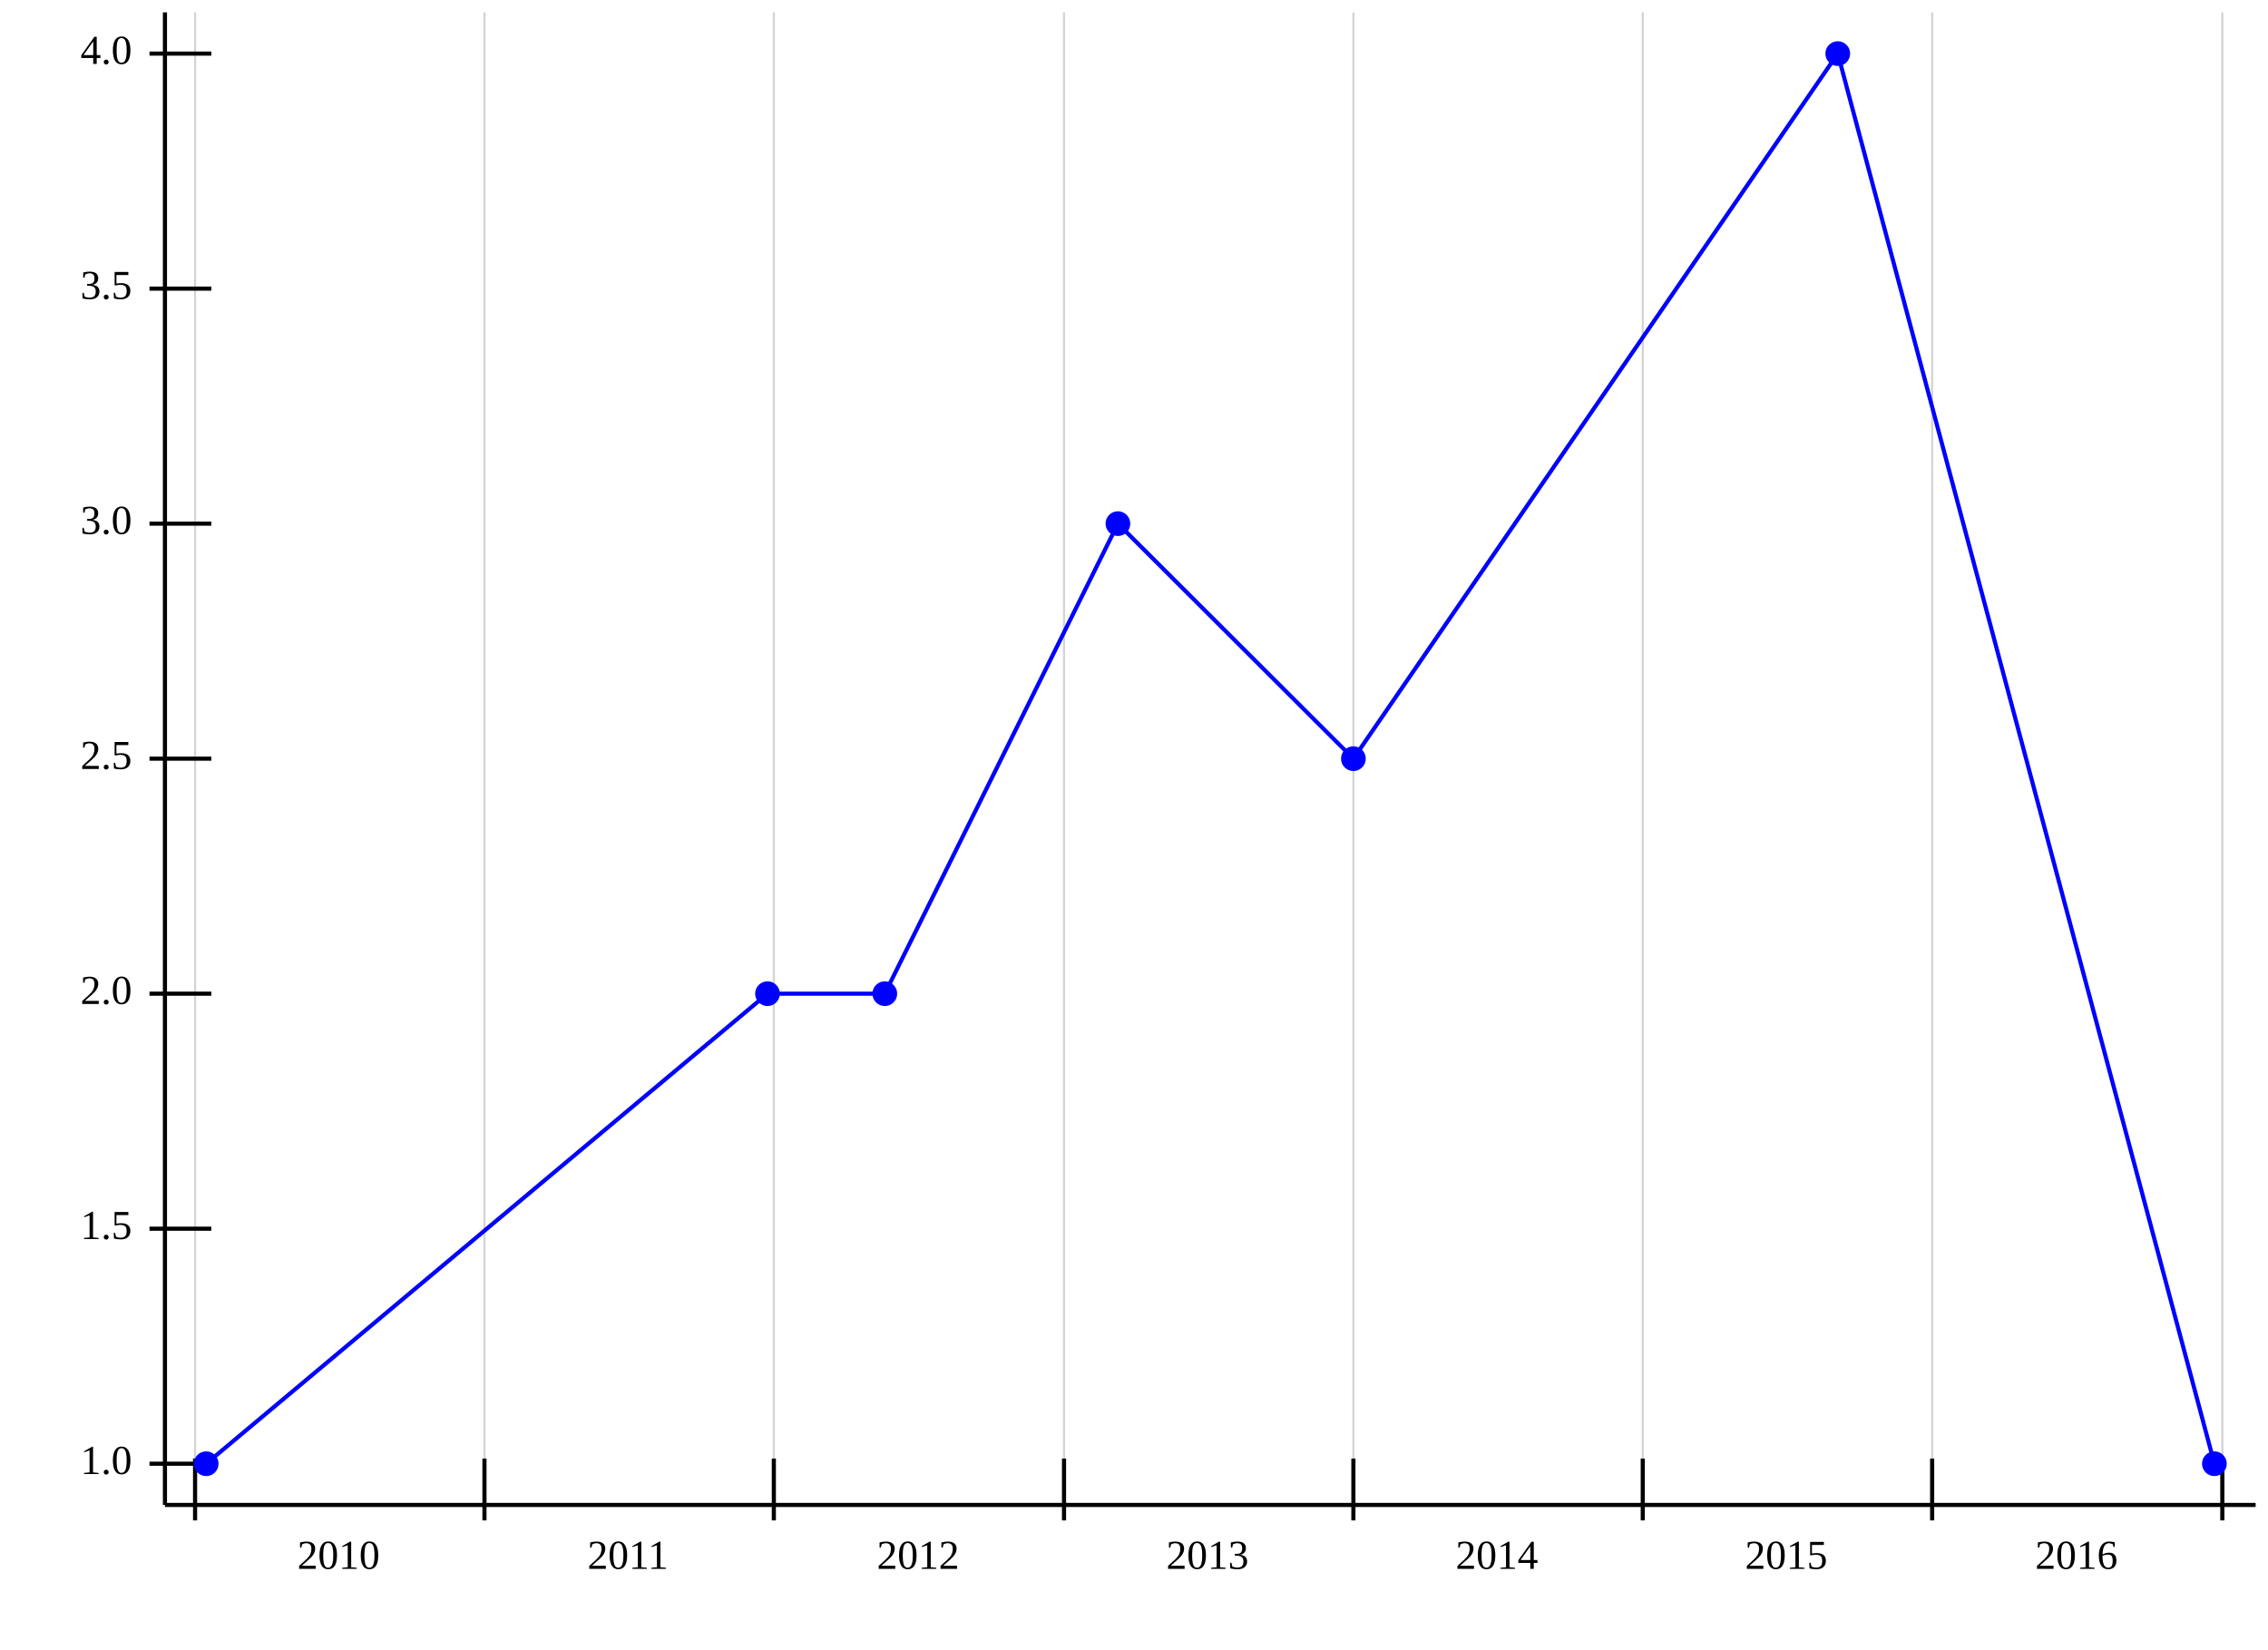
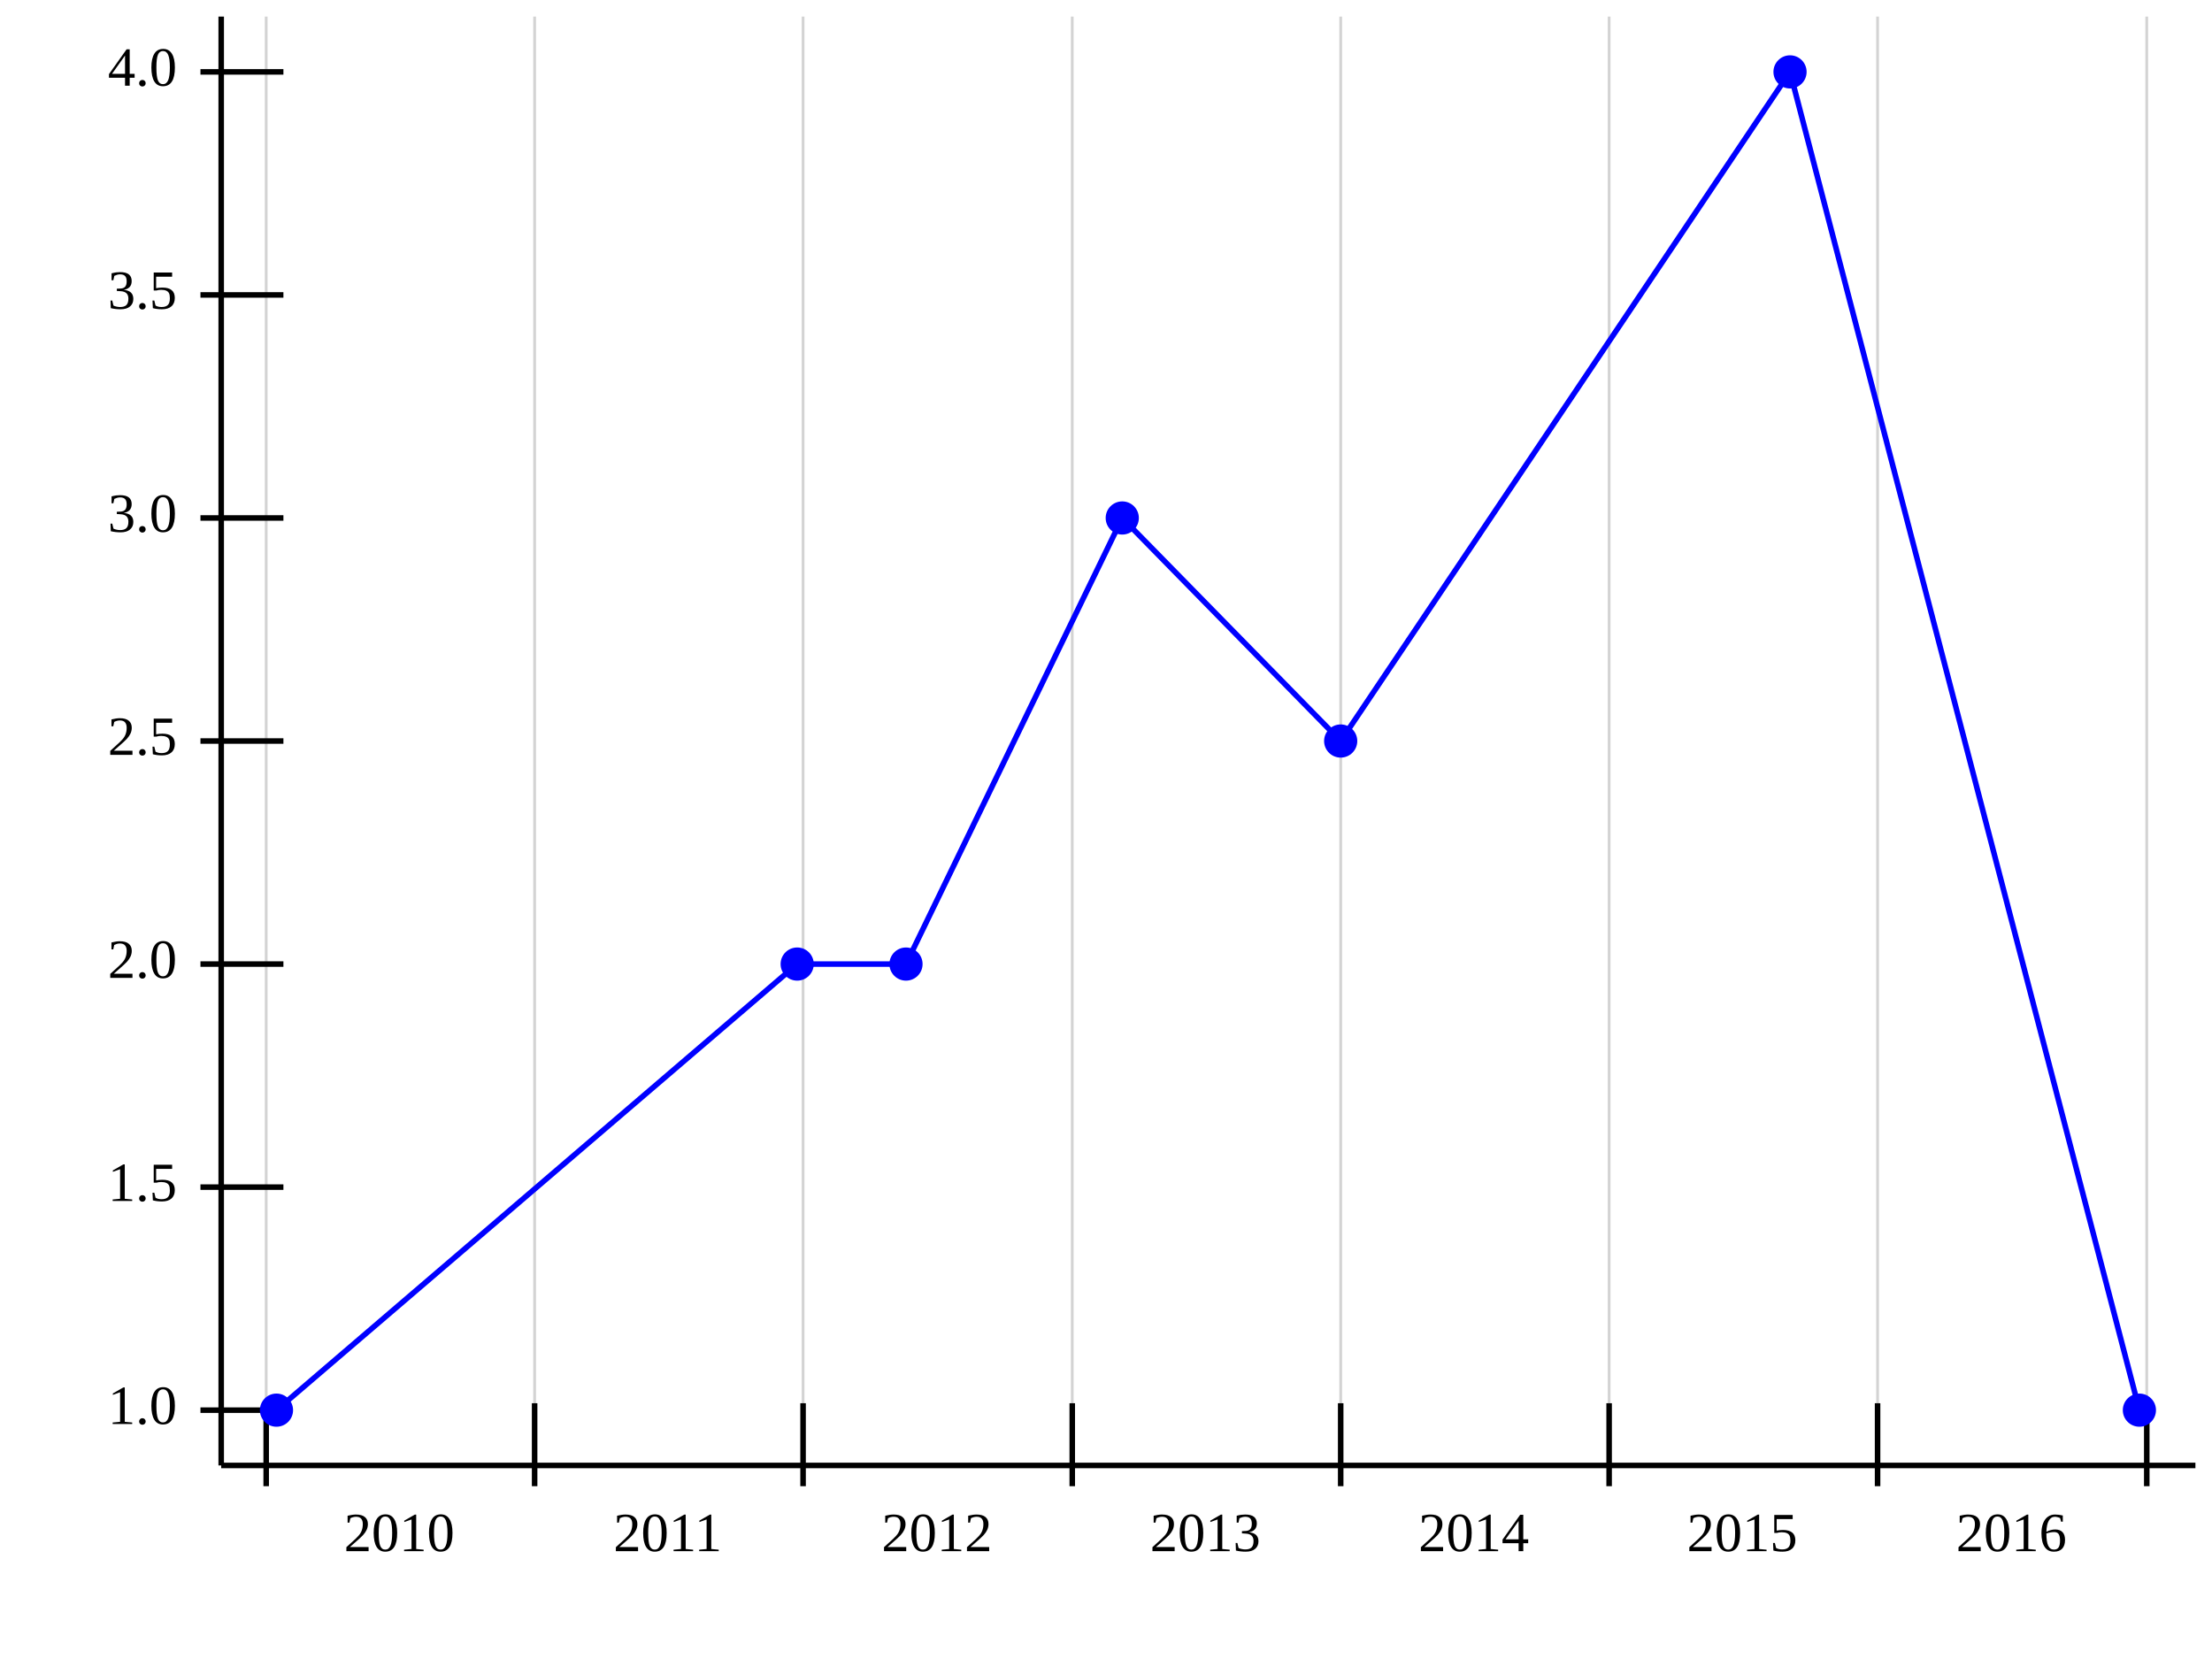
- <svg width="550" height="400">
+ <svg width="400" height="300">
  <g>
    <g>
      <g>
        <g>
-           <line class="xAxisTickGrid" x1="47.308" x2="47.308" y1="365" y2="3" stroke="LightGray" stroke-width="0.5" />
-           <line class="xAxisTick" x1="47.308" x2="47.308" y1="368.75" y2="353.75" stroke="black" stroke-width="1" />
-           <text class="xAxisTickLabel" x="82.1" y="380.5" transform="rotate(0 82.09977 380.5)" text-anchor="middle" fill="black" font-size="10">2010</text>
+           <line class="xAxisTickGrid" x1="48.134" x2="48.134" y1="265" y2="3" stroke="LightGray" stroke-width="0.5" />
+           <line class="xAxisTick" x1="48.134" x2="48.134" y1="268.75" y2="253.75" stroke="black" stroke-width="1" />
+           <text class="xAxisTickLabel" x="72.201" y="280.5" transform="rotate(0 72.20077 280.5)" text-anchor="middle" fill="black" font-size="10">2010</text>
        </g>
        <g>
-           <line class="xAxisTickGrid" x1="117.484" x2="117.484" y1="365" y2="3" stroke="LightGray" stroke-width="0.5" />
-           <line class="xAxisTick" x1="117.484" x2="117.484" y1="368.75" y2="353.75" stroke="black" stroke-width="1" />
-           <text class="xAxisTickLabel" x="152.275" y="380.5" transform="rotate(0 152.2754 380.5)" text-anchor="middle" fill="black" font-size="10">2011</text>
+           <line class="xAxisTickGrid" x1="96.677" x2="96.677" y1="265" y2="3" stroke="LightGray" stroke-width="0.5" />
+           <line class="xAxisTick" x1="96.677" x2="96.677" y1="268.75" y2="253.75" stroke="black" stroke-width="1" />
+           <text class="xAxisTickLabel" x="120.744" y="280.5" transform="rotate(0 120.7437 280.5)" text-anchor="middle" fill="black" font-size="10">2011</text>
        </g>
        <g>
-           <line class="xAxisTickGrid" x1="187.66" x2="187.66" y1="365" y2="3" stroke="LightGray" stroke-width="0.5" />
-           <line class="xAxisTick" x1="187.66" x2="187.66" y1="368.75" y2="353.75" stroke="black" stroke-width="1" />
-           <text class="xAxisTickLabel" x="222.643" y="380.5" transform="rotate(0 222.6434 380.5)" text-anchor="middle" fill="black" font-size="10">2012</text>
+           <line class="xAxisTickGrid" x1="145.22" x2="145.22" y1="265" y2="3" stroke="LightGray" stroke-width="0.5" />
+           <line class="xAxisTick" x1="145.22" x2="145.22" y1="268.75" y2="253.75" stroke="black" stroke-width="1" />
+           <text class="xAxisTickLabel" x="169.42" y="280.5" transform="rotate(0 169.4196 280.5)" text-anchor="middle" fill="black" font-size="10">2012</text>
        </g>
        <g>
-           <line class="xAxisTickGrid" x1="258.028" x2="258.028" y1="365" y2="3" stroke="LightGray" stroke-width="0.5" />
-           <line class="xAxisTick" x1="258.028" x2="258.028" y1="368.75" y2="353.75" stroke="black" stroke-width="1" />
-           <text class="xAxisTickLabel" x="292.819" y="380.5" transform="rotate(0 292.8191 380.5)" text-anchor="middle" fill="black" font-size="10">2013</text>
+           <line class="xAxisTickGrid" x1="193.896" x2="193.896" y1="265" y2="3" stroke="LightGray" stroke-width="0.5" />
+           <line class="xAxisTick" x1="193.896" x2="193.896" y1="268.75" y2="253.75" stroke="black" stroke-width="1" />
+           <text class="xAxisTickLabel" x="217.962" y="280.5" transform="rotate(0 217.9625 280.5)" text-anchor="middle" fill="black" font-size="10">2013</text>
        </g>
        <g>
-           <line class="xAxisTickGrid" x1="328.203" x2="328.203" y1="365" y2="3" stroke="LightGray" stroke-width="0.5" />
-           <line class="xAxisTick" x1="328.203" x2="328.203" y1="368.75" y2="353.75" stroke="black" stroke-width="1" />
-           <text class="xAxisTickLabel" x="362.995" y="380.5" transform="rotate(0 362.9948 380.5)" text-anchor="middle" fill="black" font-size="10">2014</text>
+           <line class="xAxisTickGrid" x1="242.439" x2="242.439" y1="265" y2="3" stroke="LightGray" stroke-width="0.5" />
+           <line class="xAxisTick" x1="242.439" x2="242.439" y1="268.75" y2="253.75" stroke="black" stroke-width="1" />
+           <text class="xAxisTickLabel" x="266.505" y="280.5" transform="rotate(0 266.5054 280.5)" text-anchor="middle" fill="black" font-size="10">2014</text>
        </g>
        <g>
-           <line class="xAxisTickGrid" x1="398.379" x2="398.379" y1="365" y2="3" stroke="LightGray" stroke-width="0.5" />
-           <line class="xAxisTick" x1="398.379" x2="398.379" y1="368.75" y2="353.75" stroke="black" stroke-width="1" />
-           <text class="xAxisTickLabel" x="433.17" y="380.5" transform="rotate(0 433.1704 380.5)" text-anchor="middle" fill="black" font-size="10">2015</text>
+           <line class="xAxisTickGrid" x1="290.982" x2="290.982" y1="265" y2="3" stroke="LightGray" stroke-width="0.5" />
+           <line class="xAxisTick" x1="290.982" x2="290.982" y1="268.75" y2="253.75" stroke="black" stroke-width="1" />
+           <text class="xAxisTickLabel" x="315.048" y="280.5" transform="rotate(0 315.0483 280.5)" text-anchor="middle" fill="black" font-size="10">2015</text>
        </g>
        <g>
-           <line class="xAxisTickGrid" x1="468.555" x2="468.555" y1="365" y2="3" stroke="LightGray" stroke-width="0.5" />
-           <line class="xAxisTick" x1="468.555" x2="468.555" y1="368.75" y2="353.75" stroke="black" stroke-width="1" />
-           <text class="xAxisTickLabel" x="503.538" y="380.5" transform="rotate(0 503.5384 380.5)" text-anchor="middle" fill="black" font-size="10">2016</text>
+           <line class="xAxisTickGrid" x1="339.525" x2="339.525" y1="265" y2="3" stroke="LightGray" stroke-width="0.5" />
+           <line class="xAxisTick" x1="339.525" x2="339.525" y1="268.75" y2="253.75" stroke="black" stroke-width="1" />
+           <text class="xAxisTickLabel" x="363.724" y="280.5" transform="rotate(0 363.7242 280.5)" text-anchor="middle" fill="black" font-size="10">2016</text>
        </g>
        <g>
-           <line class="xAxisTickGrid" x1="538.923" x2="538.923" y1="365" y2="3" stroke="LightGray" stroke-width="0.5" />
-           <line class="xAxisTick" x1="538.923" x2="538.923" y1="368.75" y2="353.75" stroke="black" stroke-width="1" />
+           <line class="xAxisTickGrid" x1="388.201" x2="388.201" y1="265" y2="3" stroke="LightGray" stroke-width="0.5" />
+           <line class="xAxisTick" x1="388.201" x2="388.201" y1="268.75" y2="253.75" stroke="black" stroke-width="1" />
        </g>
        <g>
-           <line class="xAxisLine" stroke="black" stroke-width="1" x1="40" x2="547" y1="365" y2="365" />
+           <line class="xAxisLine" stroke="black" stroke-width="1" x1="40" x2="397" y1="265" y2="265" />
        </g>
      </g>
      <g>
        <g>
-           <line class="yAxisTick" x1="36.25" x2="51.25" y1="355" y2="355" stroke="black" stroke-width="1" />
-           <text class="yAxisTickLabel" x="32" y="357.5" transform="rotate(0 32 357.5)" text-anchor="end" fill="black" font-size="10">1.0</text>
+           <line class="yAxisTick" x1="36.25" x2="51.25" y1="255" y2="255" stroke="black" stroke-width="1" />
+           <text class="yAxisTickLabel" x="32" y="257.5" transform="rotate(0 32 257.5)" text-anchor="end" fill="black" font-size="10">1.0</text>
        </g>
        <g>
-           <line class="yAxisTick" x1="36.25" x2="51.25" y1="298" y2="298" stroke="black" stroke-width="1" />
-           <text class="yAxisTickLabel" x="32" y="300.5" transform="rotate(0 32 300.5)" text-anchor="end" fill="black" font-size="10">1.5</text>
+           <line class="yAxisTick" x1="36.25" x2="51.25" y1="214.667" y2="214.667" stroke="black" stroke-width="1" />
+           <text class="yAxisTickLabel" x="32" y="217.167" transform="rotate(0 32 217.1667)" text-anchor="end" fill="black" font-size="10">1.5</text>
        </g>
        <g>
-           <line class="yAxisTick" x1="36.25" x2="51.25" y1="241" y2="241" stroke="black" stroke-width="1" />
-           <text class="yAxisTickLabel" x="32" y="243.5" transform="rotate(0 32 243.5)" text-anchor="end" fill="black" font-size="10">2.0</text>
+           <line class="yAxisTick" x1="36.25" x2="51.25" y1="174.333" y2="174.333" stroke="black" stroke-width="1" />
+           <text class="yAxisTickLabel" x="32" y="176.833" transform="rotate(0 32 176.8333)" text-anchor="end" fill="black" font-size="10">2.0</text>
        </g>
        <g>
-           <line class="yAxisTick" x1="36.25" x2="51.25" y1="184" y2="184" stroke="black" stroke-width="1" />
-           <text class="yAxisTickLabel" x="32" y="186.5" transform="rotate(0 32 186.5)" text-anchor="end" fill="black" font-size="10">2.5</text>
+           <line class="yAxisTick" x1="36.25" x2="51.25" y1="134" y2="134" stroke="black" stroke-width="1" />
+           <text class="yAxisTickLabel" x="32" y="136.5" transform="rotate(0 32 136.5)" text-anchor="end" fill="black" font-size="10">2.5</text>
        </g>
        <g>
-           <line class="yAxisTick" x1="36.25" x2="51.25" y1="127" y2="127" stroke="black" stroke-width="1" />
-           <text class="yAxisTickLabel" x="32" y="129.5" transform="rotate(0 32 129.5)" text-anchor="end" fill="black" font-size="10">3.0</text>
+           <line class="yAxisTick" x1="36.25" x2="51.25" y1="93.667" y2="93.667" stroke="black" stroke-width="1" />
+           <text class="yAxisTickLabel" x="32" y="96.167" transform="rotate(0 32 96.16667)" text-anchor="end" fill="black" font-size="10">3.0</text>
        </g>
        <g>
-           <line class="yAxisTick" x1="36.25" x2="51.25" y1="70" y2="70" stroke="black" stroke-width="1" />
-           <text class="yAxisTickLabel" x="32" y="72.5" transform="rotate(0 32 72.5)" text-anchor="end" fill="black" font-size="10">3.5</text>
+           <line class="yAxisTick" x1="36.25" x2="51.25" y1="53.333" y2="53.333" stroke="black" stroke-width="1" />
+           <text class="yAxisTickLabel" x="32" y="55.833" transform="rotate(0 32 55.83333)" text-anchor="end" fill="black" font-size="10">3.5</text>
        </g>
        <g>
          <line class="yAxisTick" x1="36.25" x2="51.25" y1="13" y2="13" stroke="black" stroke-width="1" />
          <text class="yAxisTickLabel" x="32" y="15.5" transform="rotate(0 32 15.5)" text-anchor="end" fill="black" font-size="10">4.0</text>
        </g>
        <g>
-           <line class="yAxisLine" stroke="black" stroke-width="1" x1="40" x2="40" y1="365" y2="3" />
+           <line class="yAxisLine" stroke="black" stroke-width="1" x1="40" x2="40" y1="265" y2="3" />
        </g>
      </g>
    </g>
    <g>
      <g>
        <g>
-           <path d="M 50,355 L 186.122,241 L 214.568,241 L 271.101,127 L 328.203,184 L 445.667,13 L 537,355" stroke="blue" stroke-width="1" opacity="1" fill="none" />
+           <path d="M 49.996,255 L 144.156,174.333 L 163.834,174.333 L 202.94,93.667 L 242.439,134 L 323.693,13 L 386.871,255" stroke="blue" stroke-width="1" opacity="1" fill="none" />
        </g>
-         <circle cx="50" cy="355" r="3" fill="blue" opacity="1" stroke="blue" stroke-width="0" />
-         <circle cx="186.122" cy="241" r="3" fill="blue" opacity="1" stroke="blue" stroke-width="0" />
-         <circle cx="214.568" cy="241" r="3" fill="blue" opacity="1" stroke="blue" stroke-width="0" />
-         <circle cx="271.101" cy="127" r="3" fill="blue" opacity="1" stroke="blue" stroke-width="0" />
-         <circle cx="328.203" cy="184" r="3" fill="blue" opacity="1" stroke="blue" stroke-width="0" />
-         <circle cx="445.667" cy="13" r="3" fill="blue" opacity="1" stroke="blue" stroke-width="0" />
-         <circle cx="537" cy="355" r="3" fill="blue" opacity="1" stroke="blue" stroke-width="0" />
+         <circle cx="49.996" cy="255" r="3" fill="blue" opacity="1" stroke="blue" stroke-width="0" />
+         <circle cx="144.156" cy="174.333" r="3" fill="blue" opacity="1" stroke="blue" stroke-width="0" />
+         <circle cx="163.834" cy="174.333" r="3" fill="blue" opacity="1" stroke="blue" stroke-width="0" />
+         <circle cx="202.94" cy="93.667" r="3" fill="blue" opacity="1" stroke="blue" stroke-width="0" />
+         <circle cx="242.439" cy="134" r="3" fill="blue" opacity="1" stroke="blue" stroke-width="0" />
+         <circle cx="323.693" cy="13" r="3" fill="blue" opacity="1" stroke="blue" stroke-width="0" />
+         <circle cx="386.871" cy="255" r="3" fill="blue" opacity="1" stroke="blue" stroke-width="0" />
      </g>
    </g>
  </g>
</svg>
